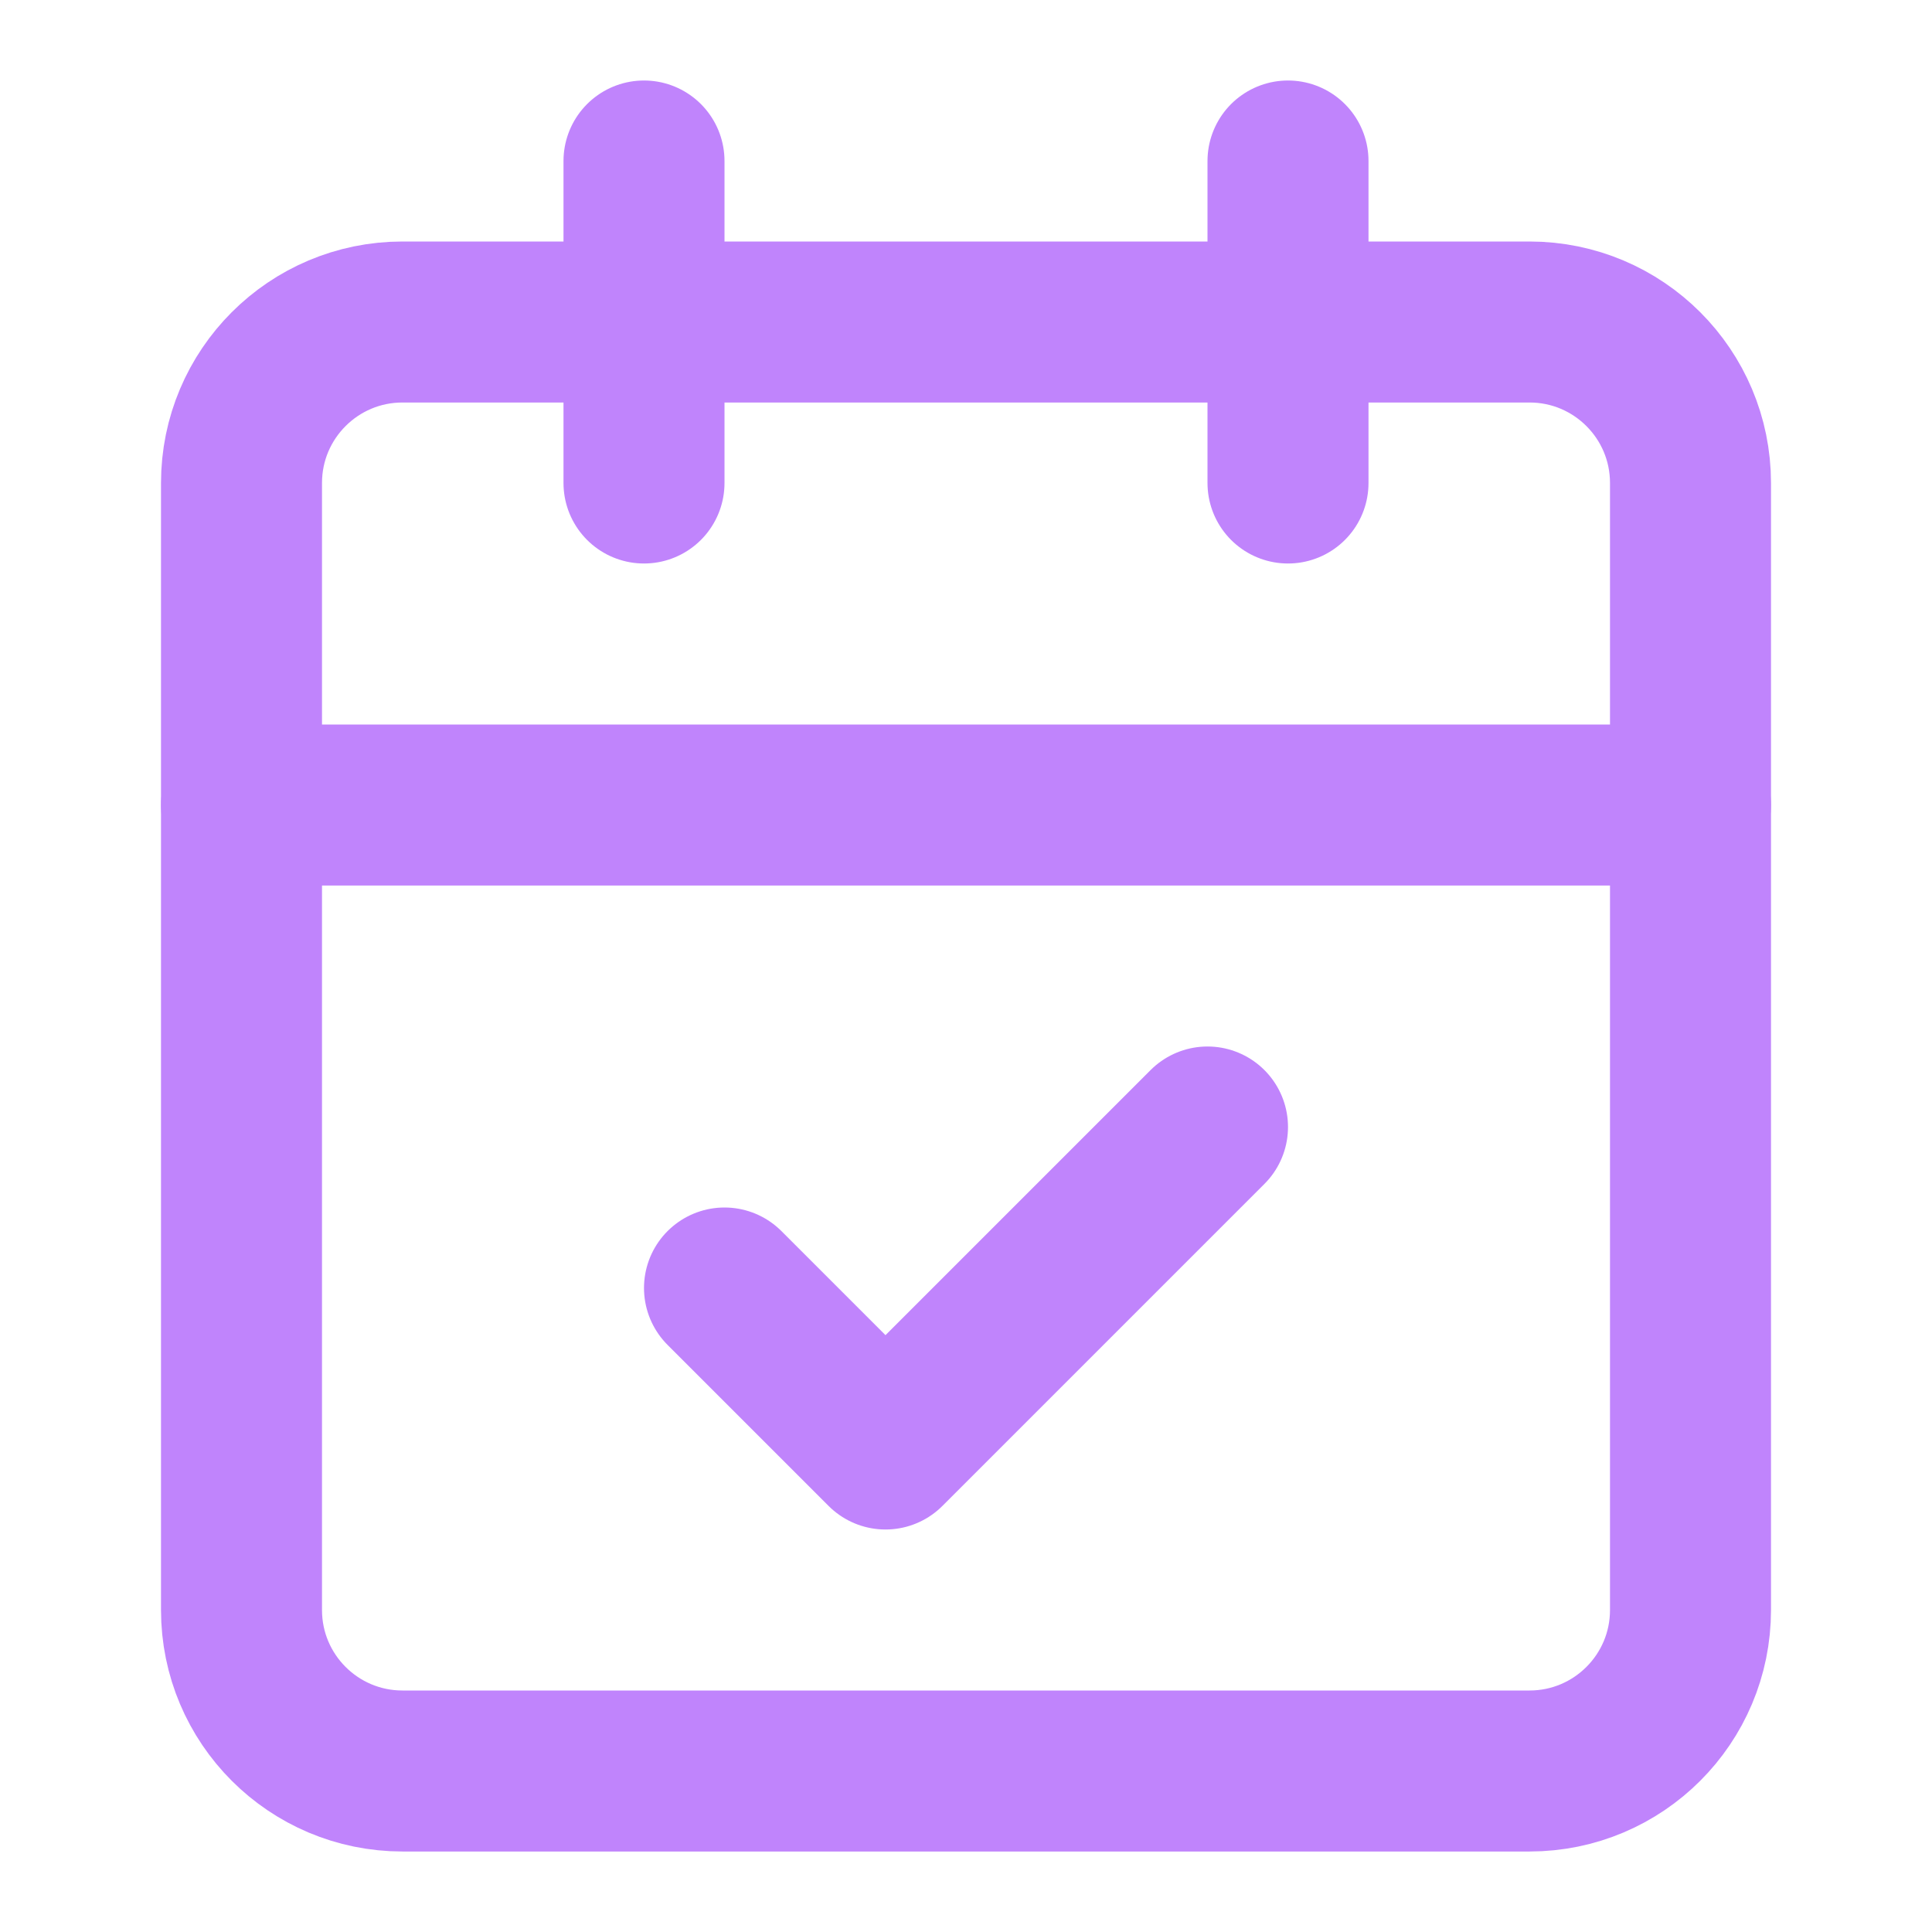
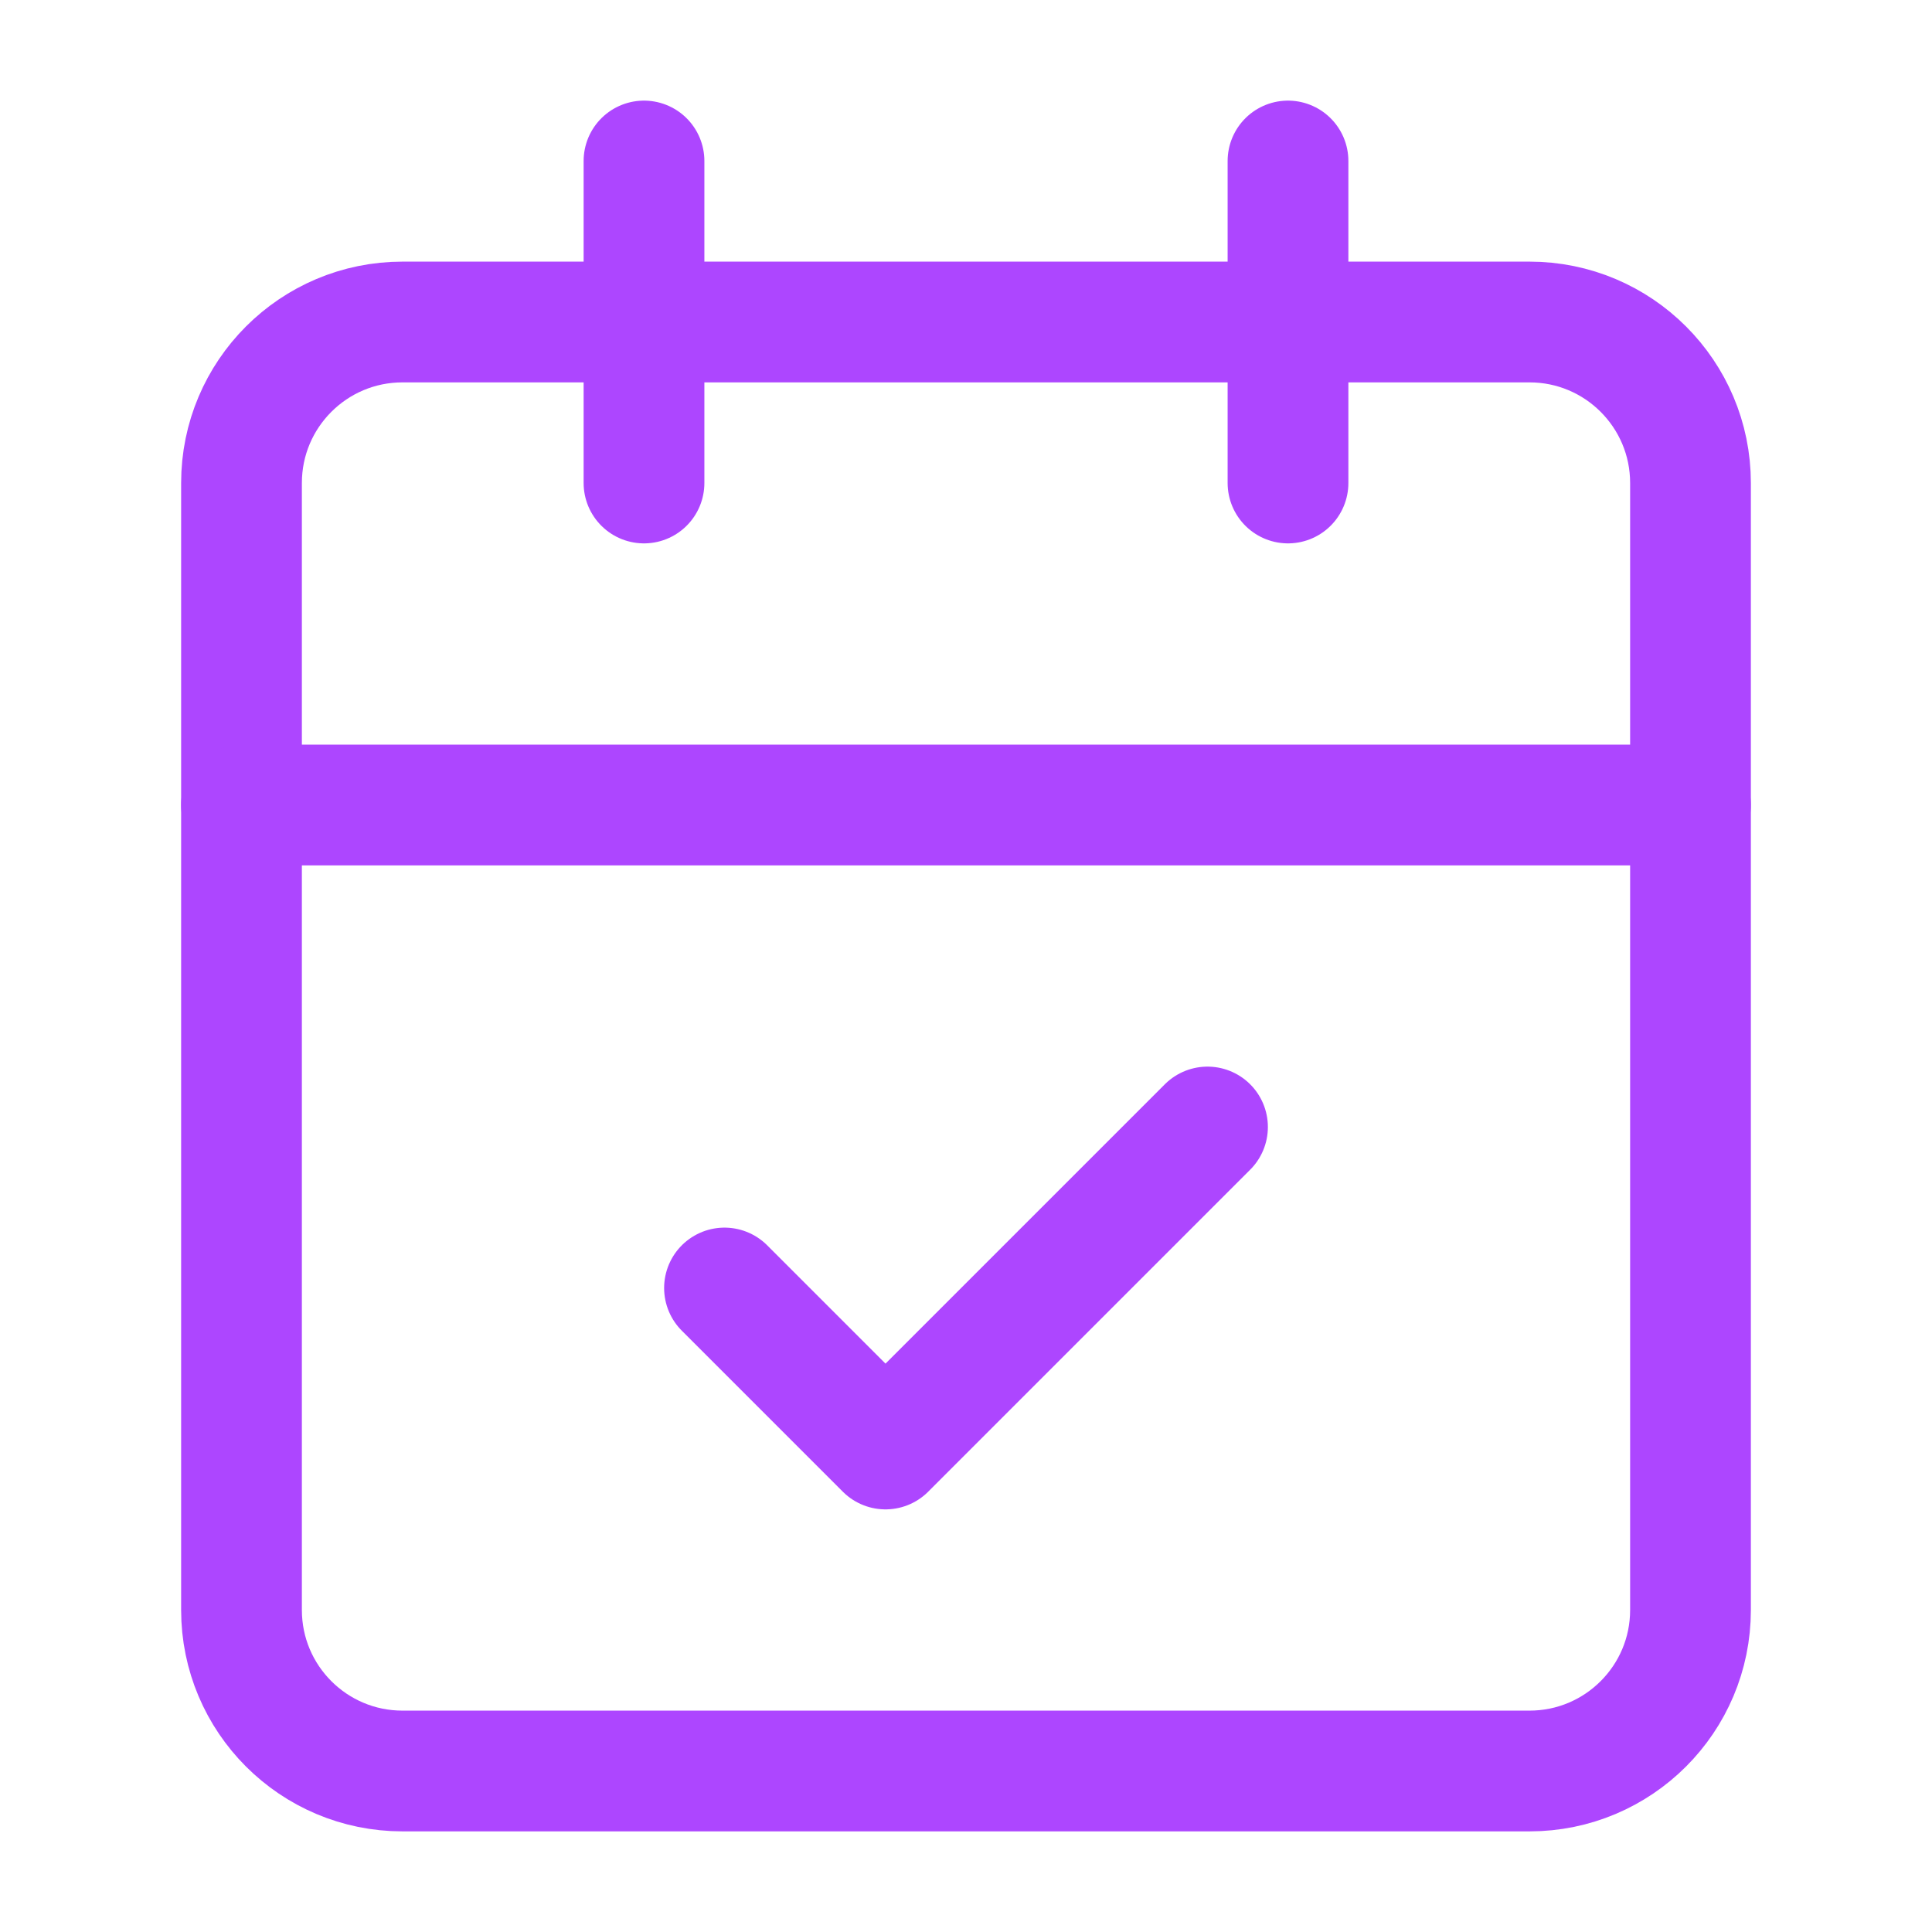
- <svg xmlns="http://www.w3.org/2000/svg" version="1.1" width="24" height="24">
-   <svg width="24" height="24" viewBox="0 0 24 24" fill="none" stroke="#c084fc" stroke-width="2" stroke-linecap="round" stroke-linejoin="round" class="lucide lucide-calendar-check-icon lucide-calendar-check">
-     <path d="M8 2v4" />
-     <path d="M16 2v4" />
-     <rect width="18" height="18" x="3" y="4" rx="2" />
-     <path d="M3 10h18" />
-     <path d="m9 16 2 2 4-4" />
-   </svg>
+ <svg xmlns="http://www.w3.org/2000/svg" width="256" height="256" viewBox="0 0 24 24" fill="none" stroke="#ad46ff" stroke-width="1.5" stroke-linecap="round" stroke-linejoin="round" class="lucide lucide-calendar-check-icon lucide-calendar-check">
+   <path d="M8 2v4" />
+   <path d="M16 2v4" />
+   <rect width="18" height="18" x="3" y="4" rx="2" />
+   <path d="M3 10h18" />
+   <path d="m9 16 2 2 4-4" />
  <style>@media (prefers-color-scheme: light) { :root { filter: none; } }
@media (prefers-color-scheme: dark) { :root { filter: none; } }
</style>
</svg>
